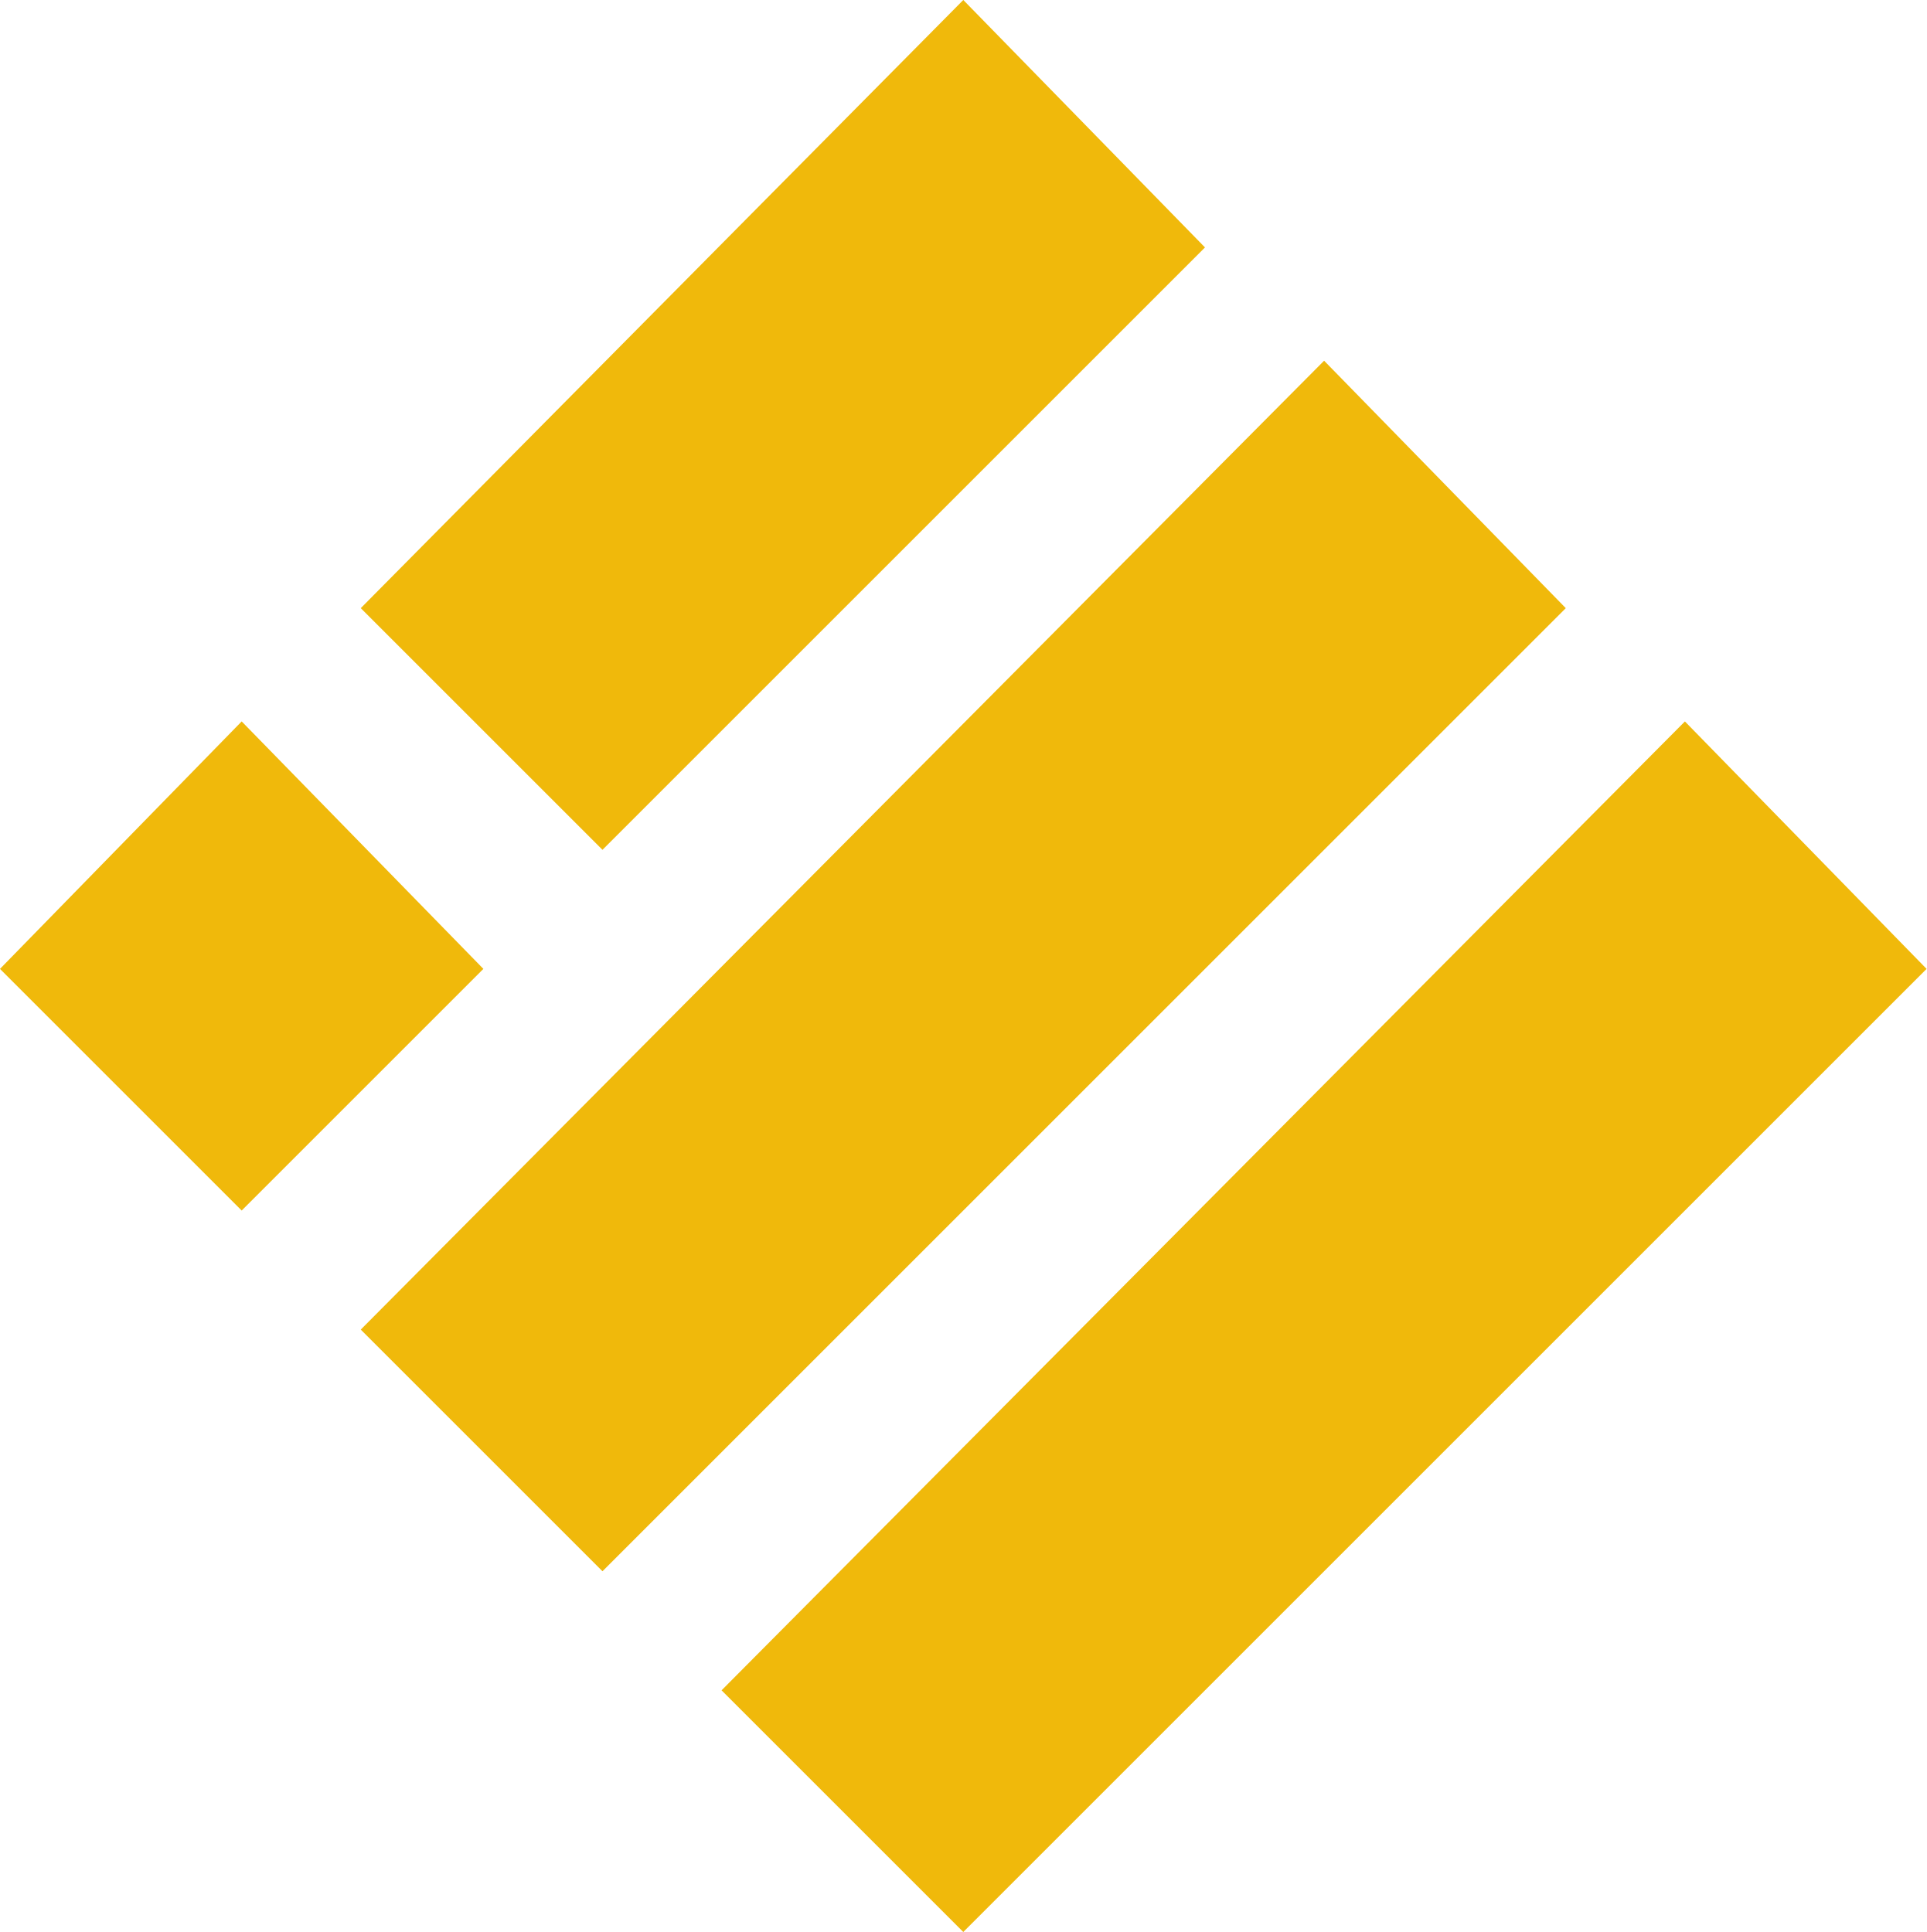
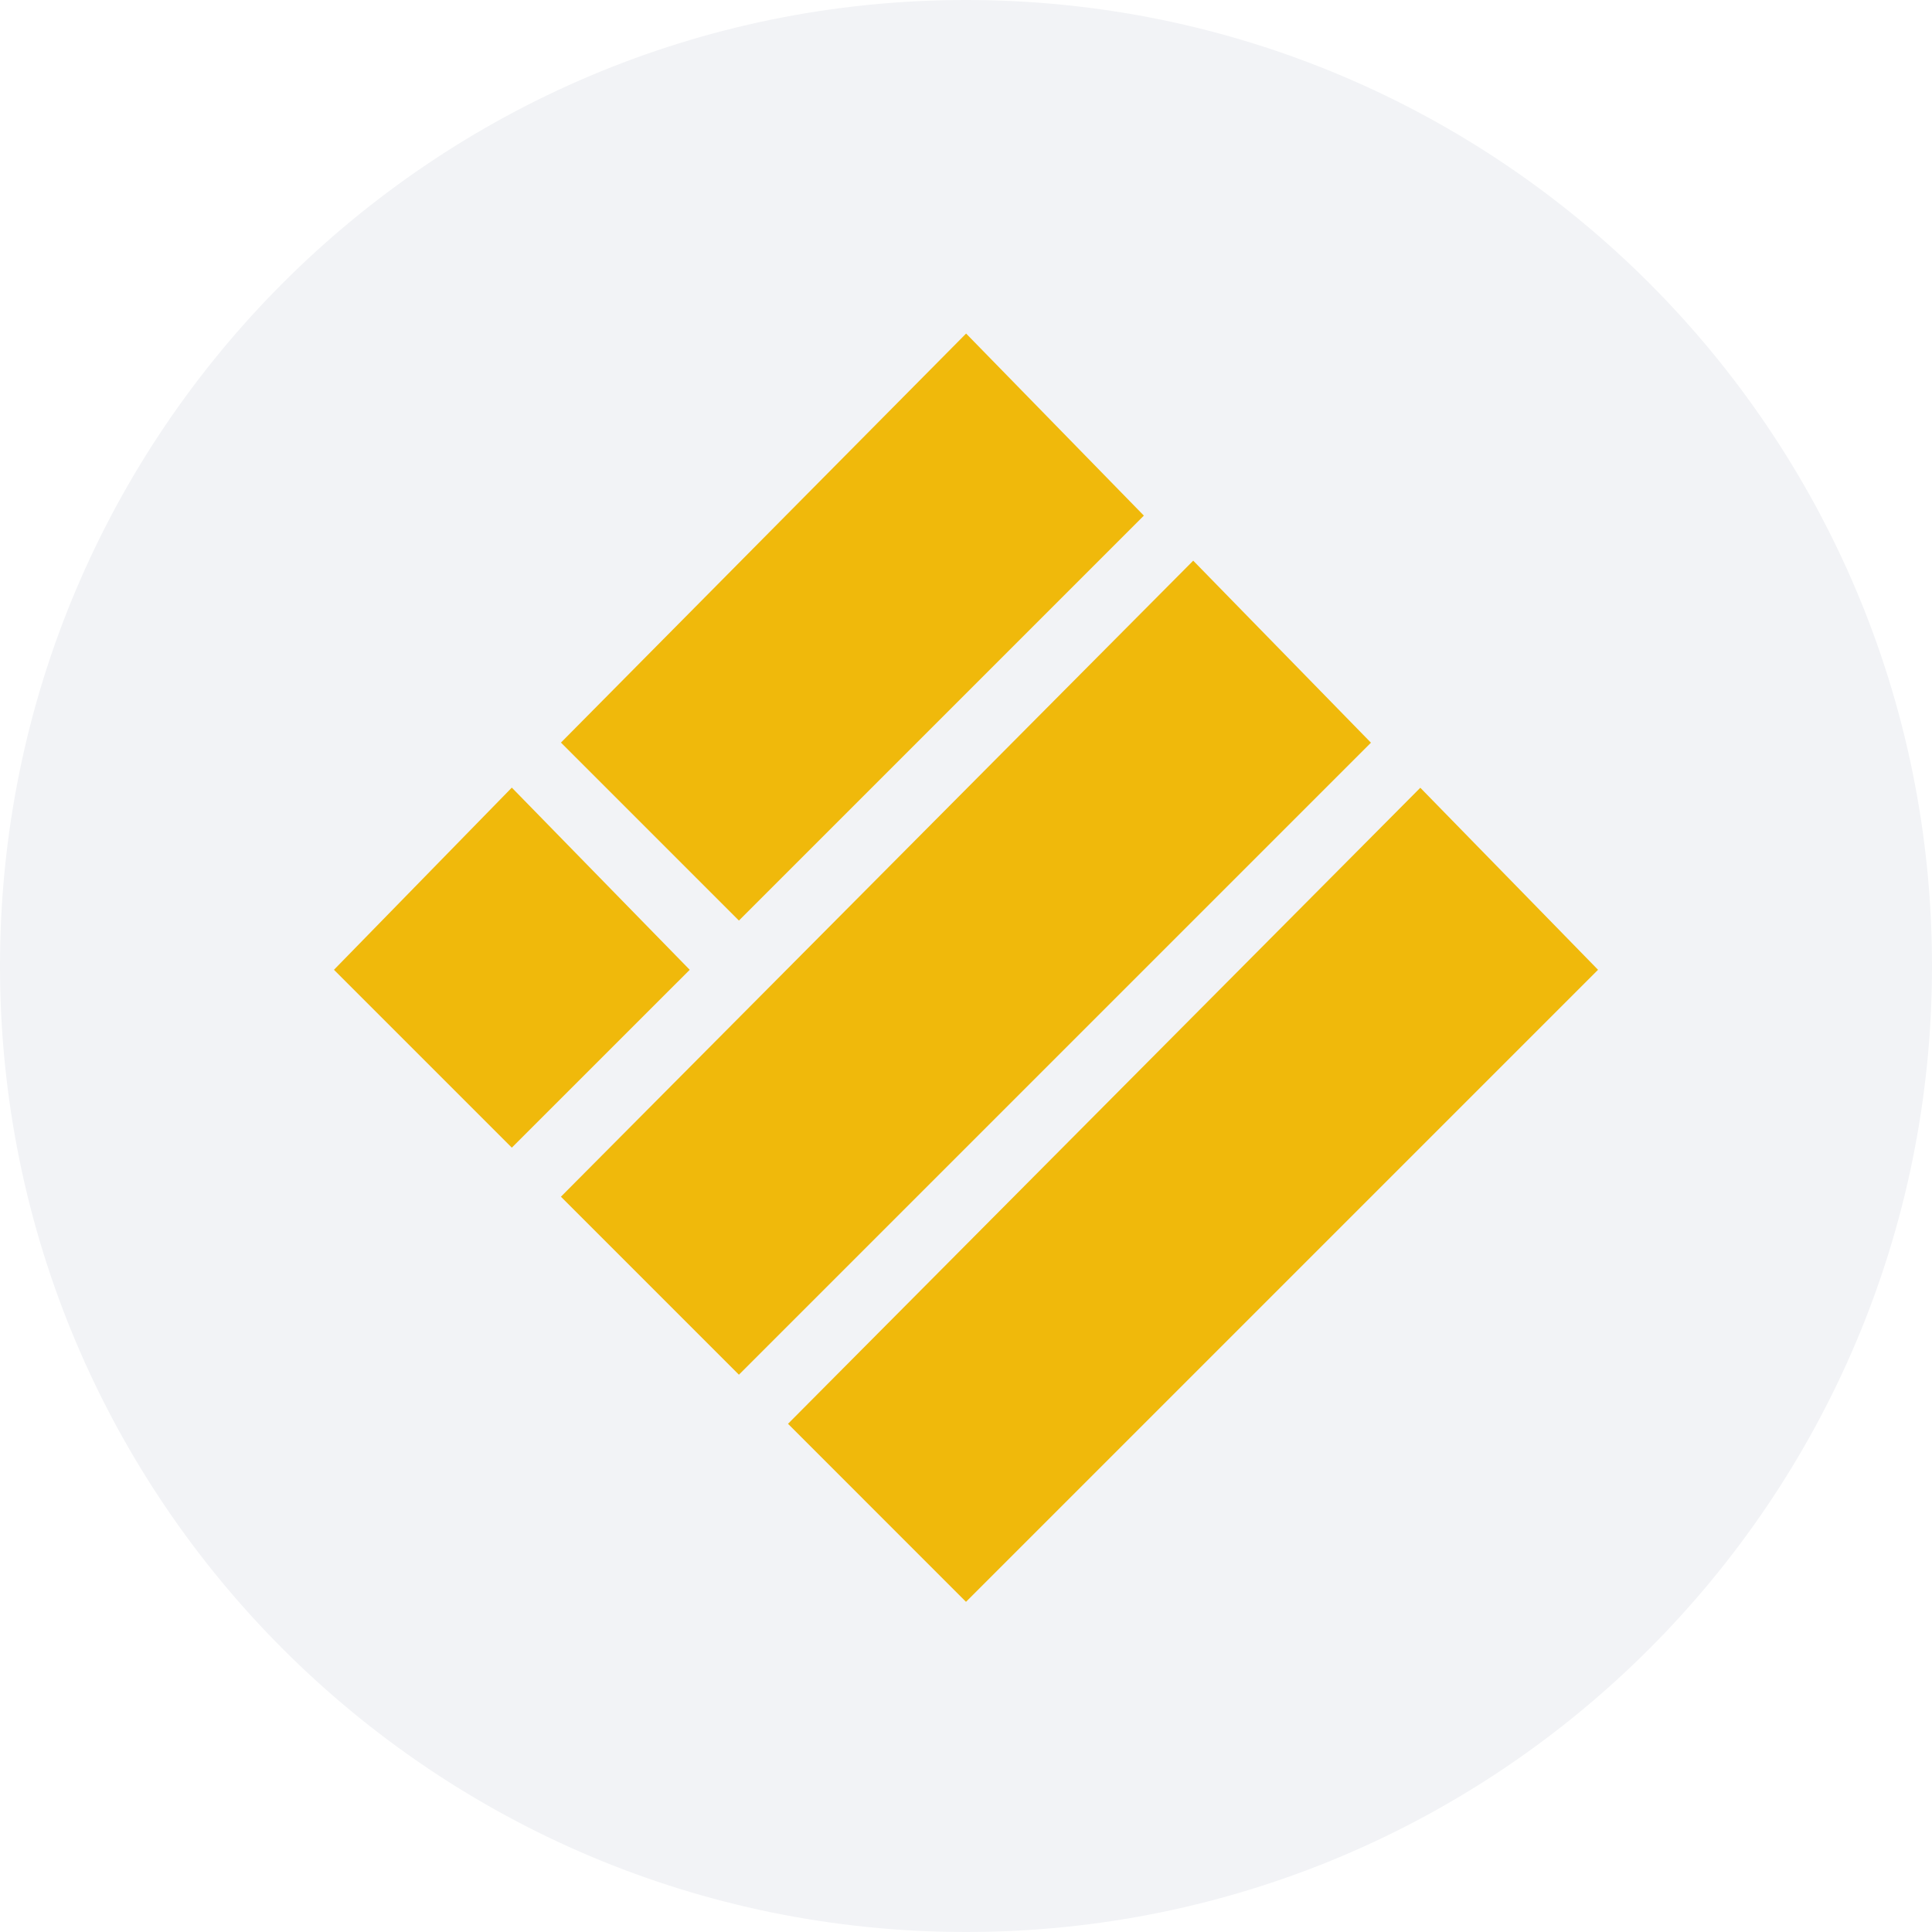
- <svg xmlns="http://www.w3.org/2000/svg" viewBox="0 0 336.41 337.42">
-   <defs>
-     <style>.cls-1{fill:#f0b90b;stroke:#f0b90b;}</style>
-   </defs>
-   <g id="Layer_2" data-name="Layer 2">
-     <g id="Layer_1-2" data-name="Layer 1">
-       <path class="cls-1" d="M168.2.71l41.5,42.5L105.2,147.71l-41.5-41.5Z" />
-       <path class="cls-1" d="M231.2,63.71l41.5,42.5L105.2,273.71l-41.5-41.5Z" />
-       <path class="cls-1" d="M42.2,126.71l41.5,42.5-41.5,41.5L.7,169.21Z" />
-       <path class="cls-1" d="M294.2,126.71l41.5,42.5L168.2,336.71l-41.5-41.5Z" />
-     </g>
-   </g>
+ <svg xmlns="http://www.w3.org/2000/svg" width="48" height="48" viewBox="0 0 48 48" fill="none">
+   <rect width="48" height="48" rx="24" fill="#F2F3F6" />
+   <path d="M24 9L27.716 12.806L18.358 22.164L14.642 18.448L24 9Z" fill="#F0B90B" stroke="#F0B90B" />
+   <path d="M29.642 14.642L33.358 18.448L18.358 33.447L14.642 29.731L29.642 14.642Z" fill="#F0B90B" stroke="#F0B90B" />
+   <path d="M12.716 20.284L16.433 24.09L12.716 27.806L9 24.09L12.716 20.284Z" fill="#F0B90B" stroke="#F0B90B" />
+   <path d="M35.284 20.284L39 24.09L24 39.09L20.284 35.373L35.284 20.284Z" fill="#F0B90B" stroke="#F0B90B" />
</svg>
